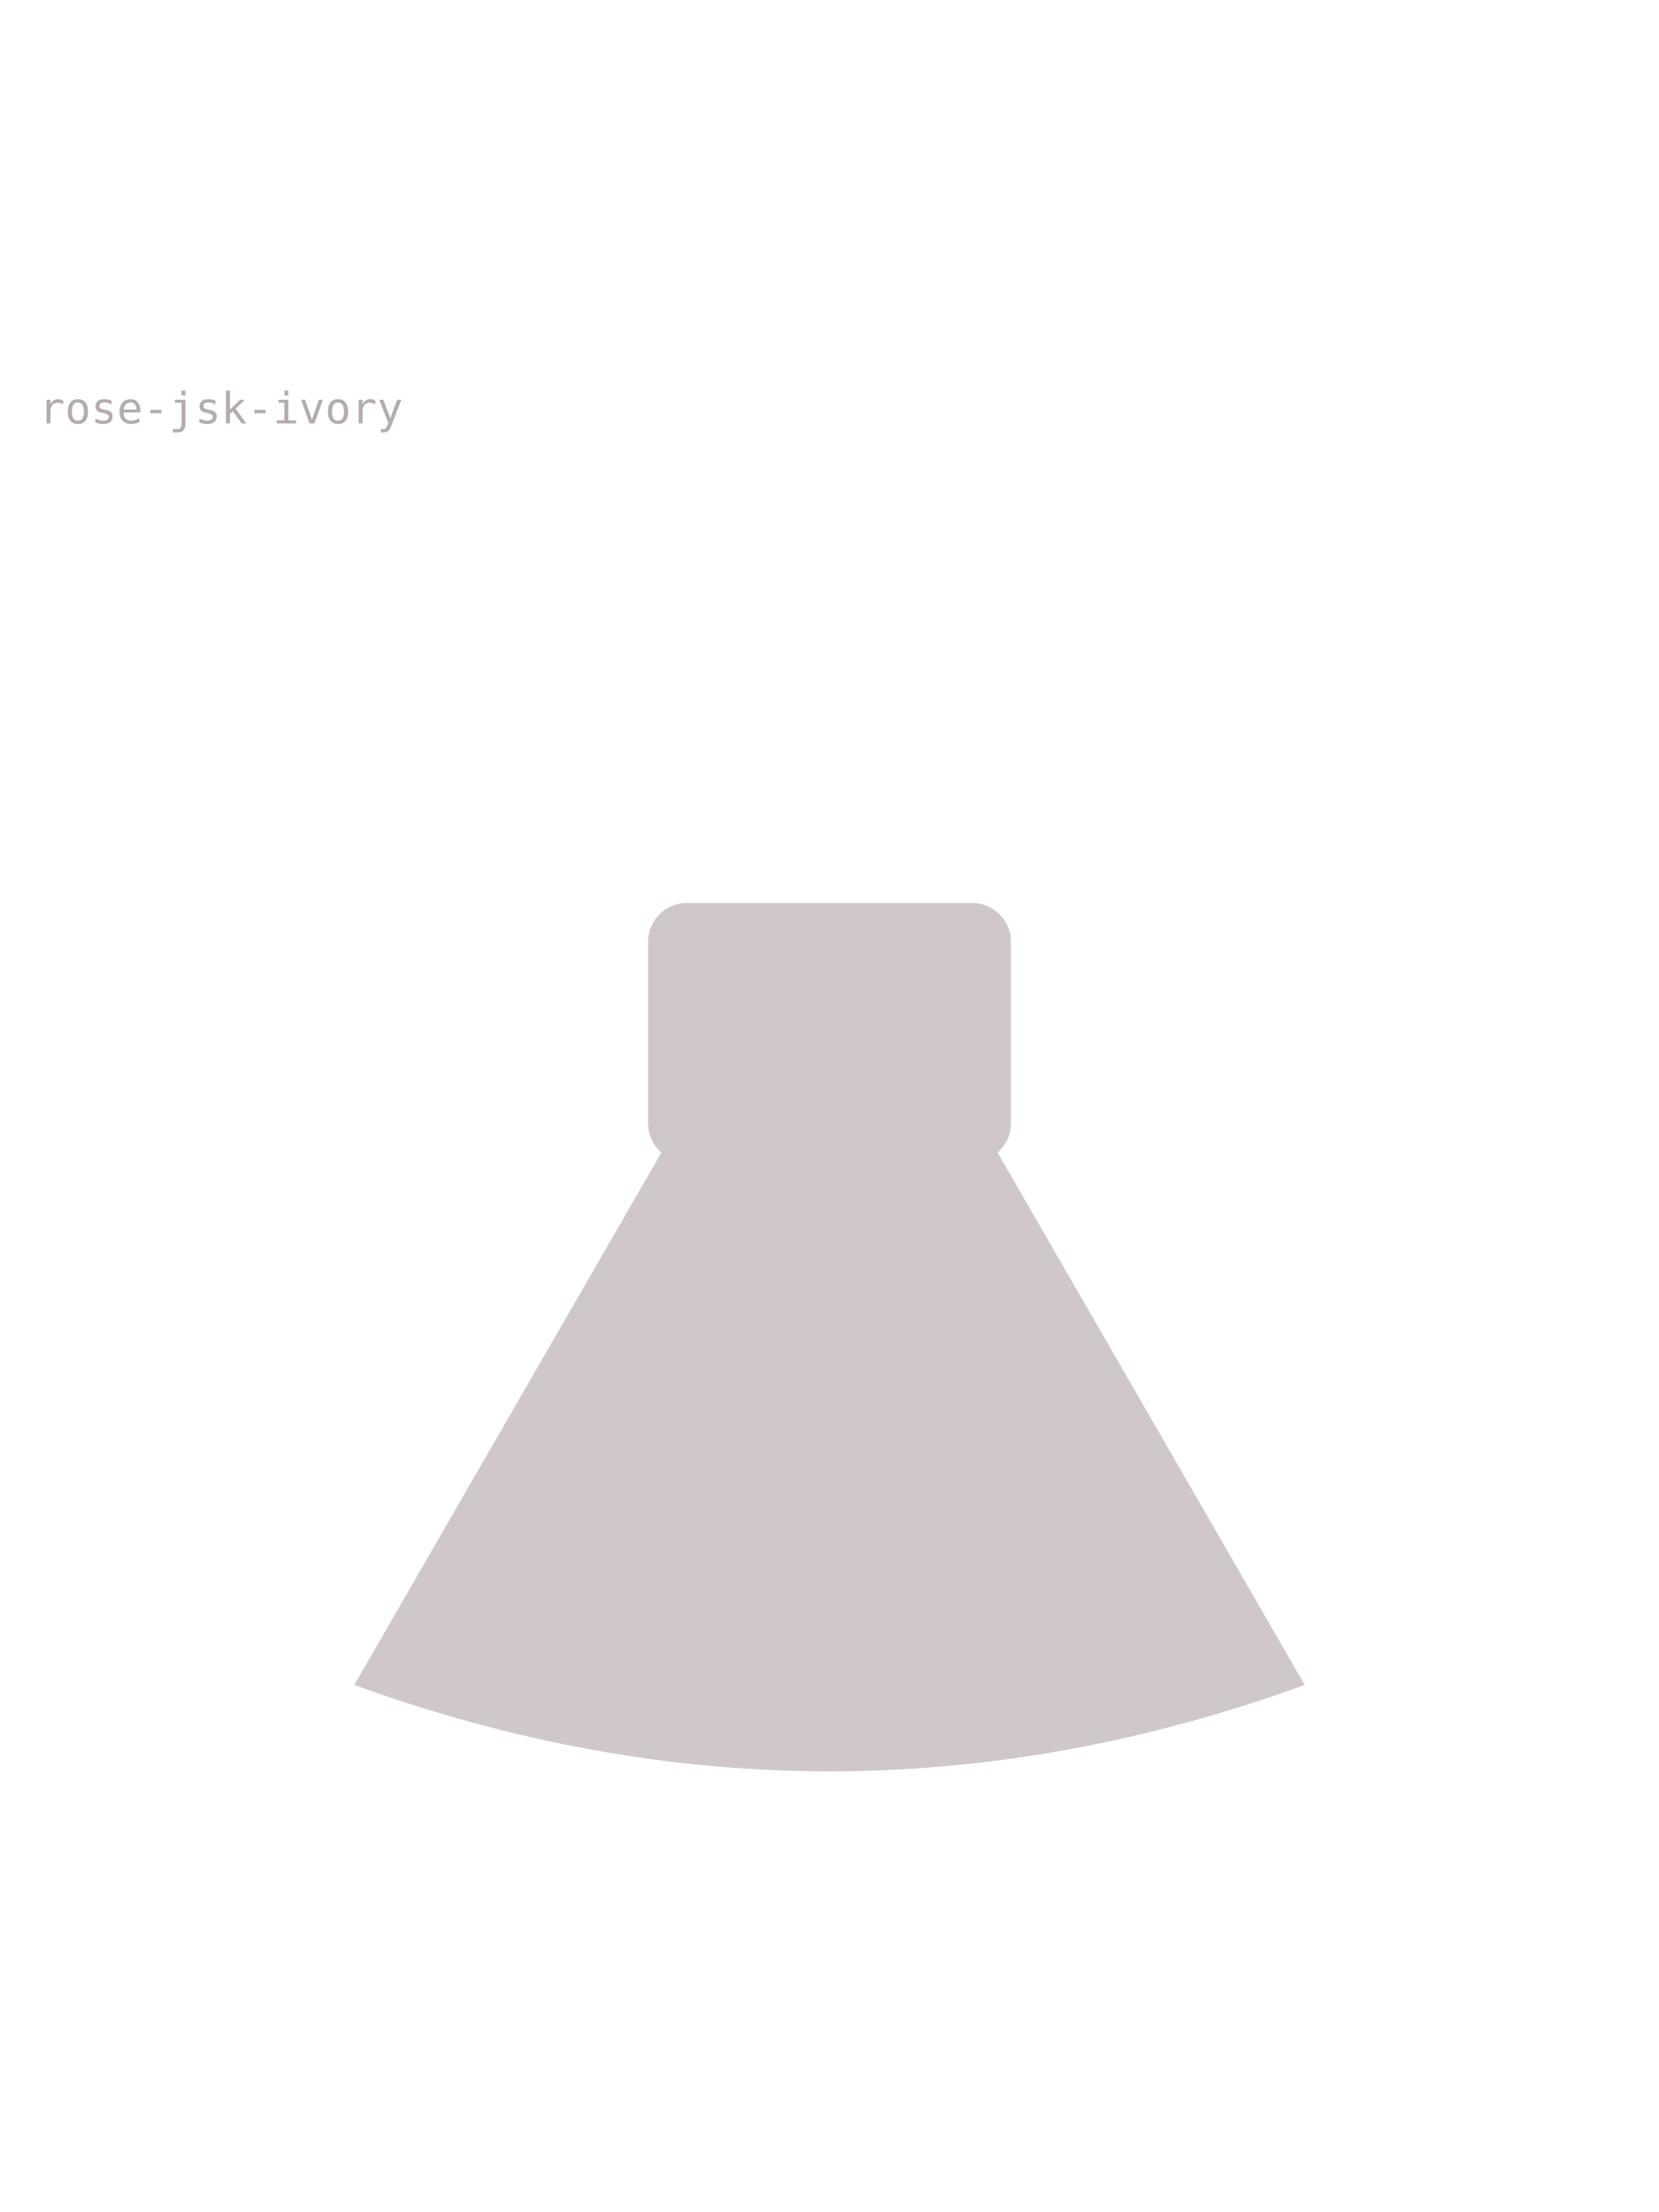
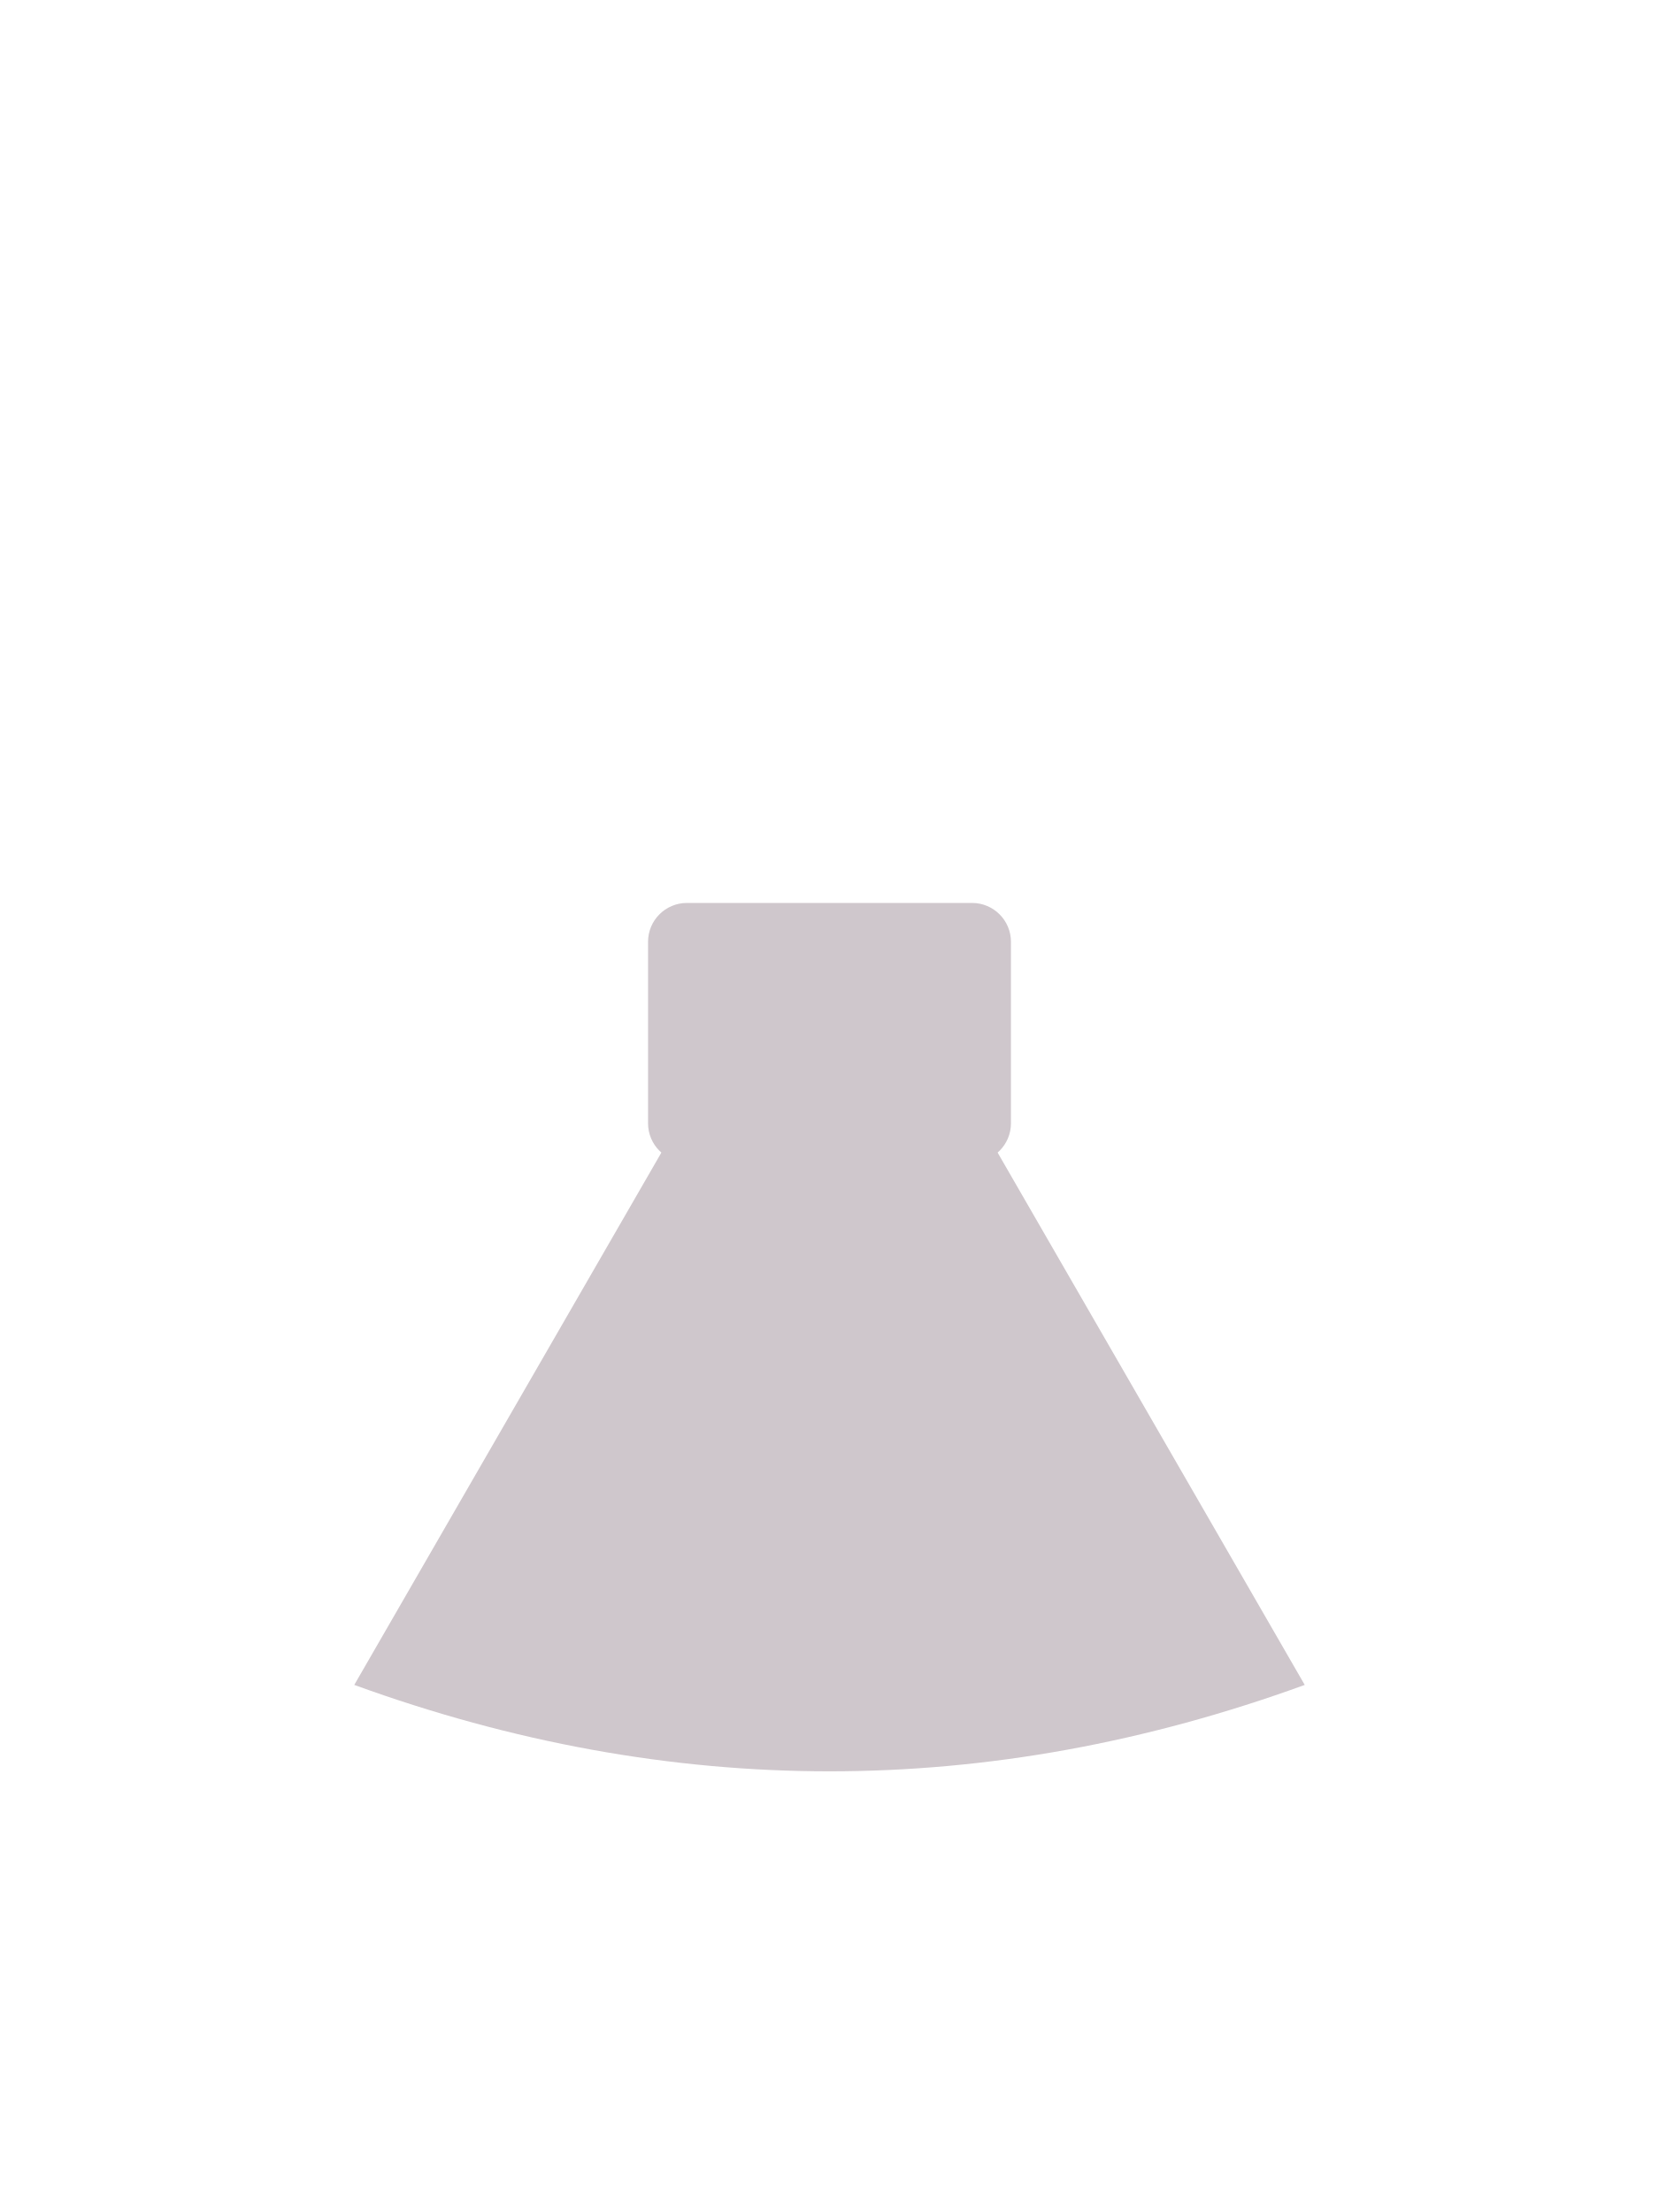
<svg xmlns="http://www.w3.org/2000/svg" width="768" height="1024" viewBox="0 0 768 1024" role="img" aria-label="rose-jsk-ivory placeholder">
  <rect x="300" y="418" width="168" height="120" rx="18" fill="#CFC7CC" />
  <path d="M314,520 L164,780 Q384,860 604,780 L454,520 Z" fill="#CFC7CC" />
-   <text x="18" y="196" font-family="ui-monospace,SFMono-Regular,Menlo,monospace" font-size="20" fill="#B3ABB0">rose-jsk-ivory</text>
</svg>
